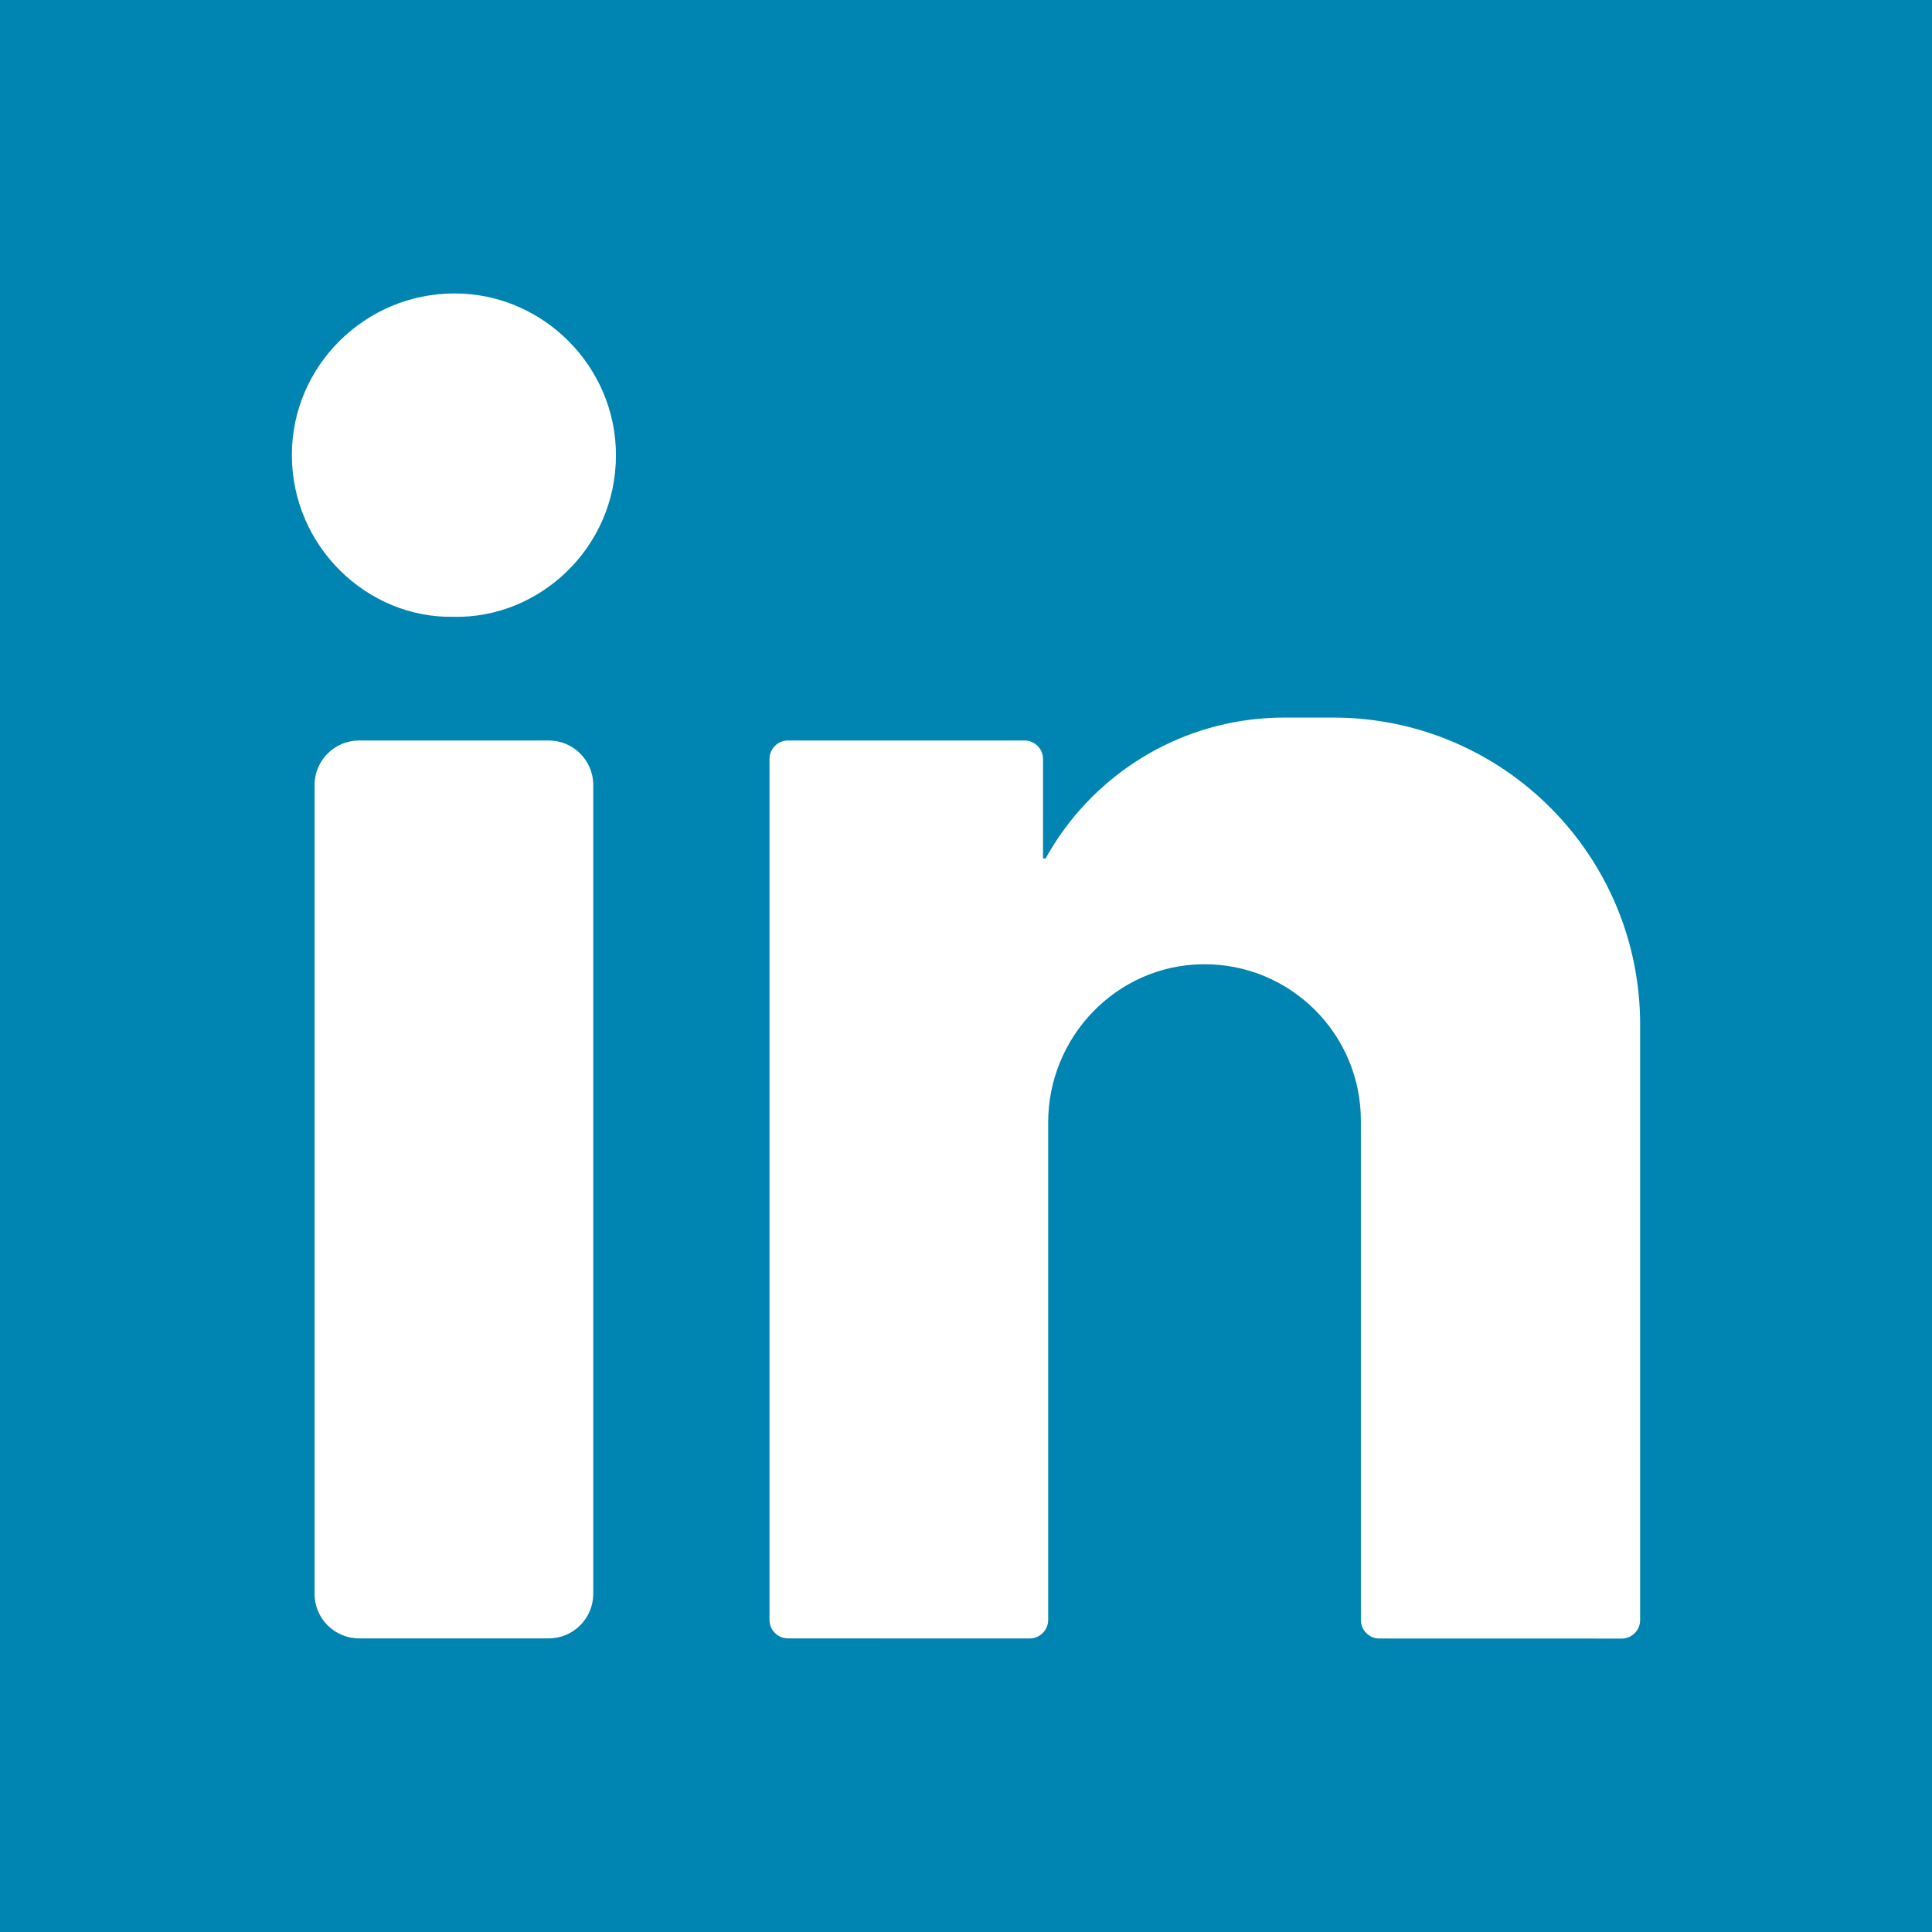
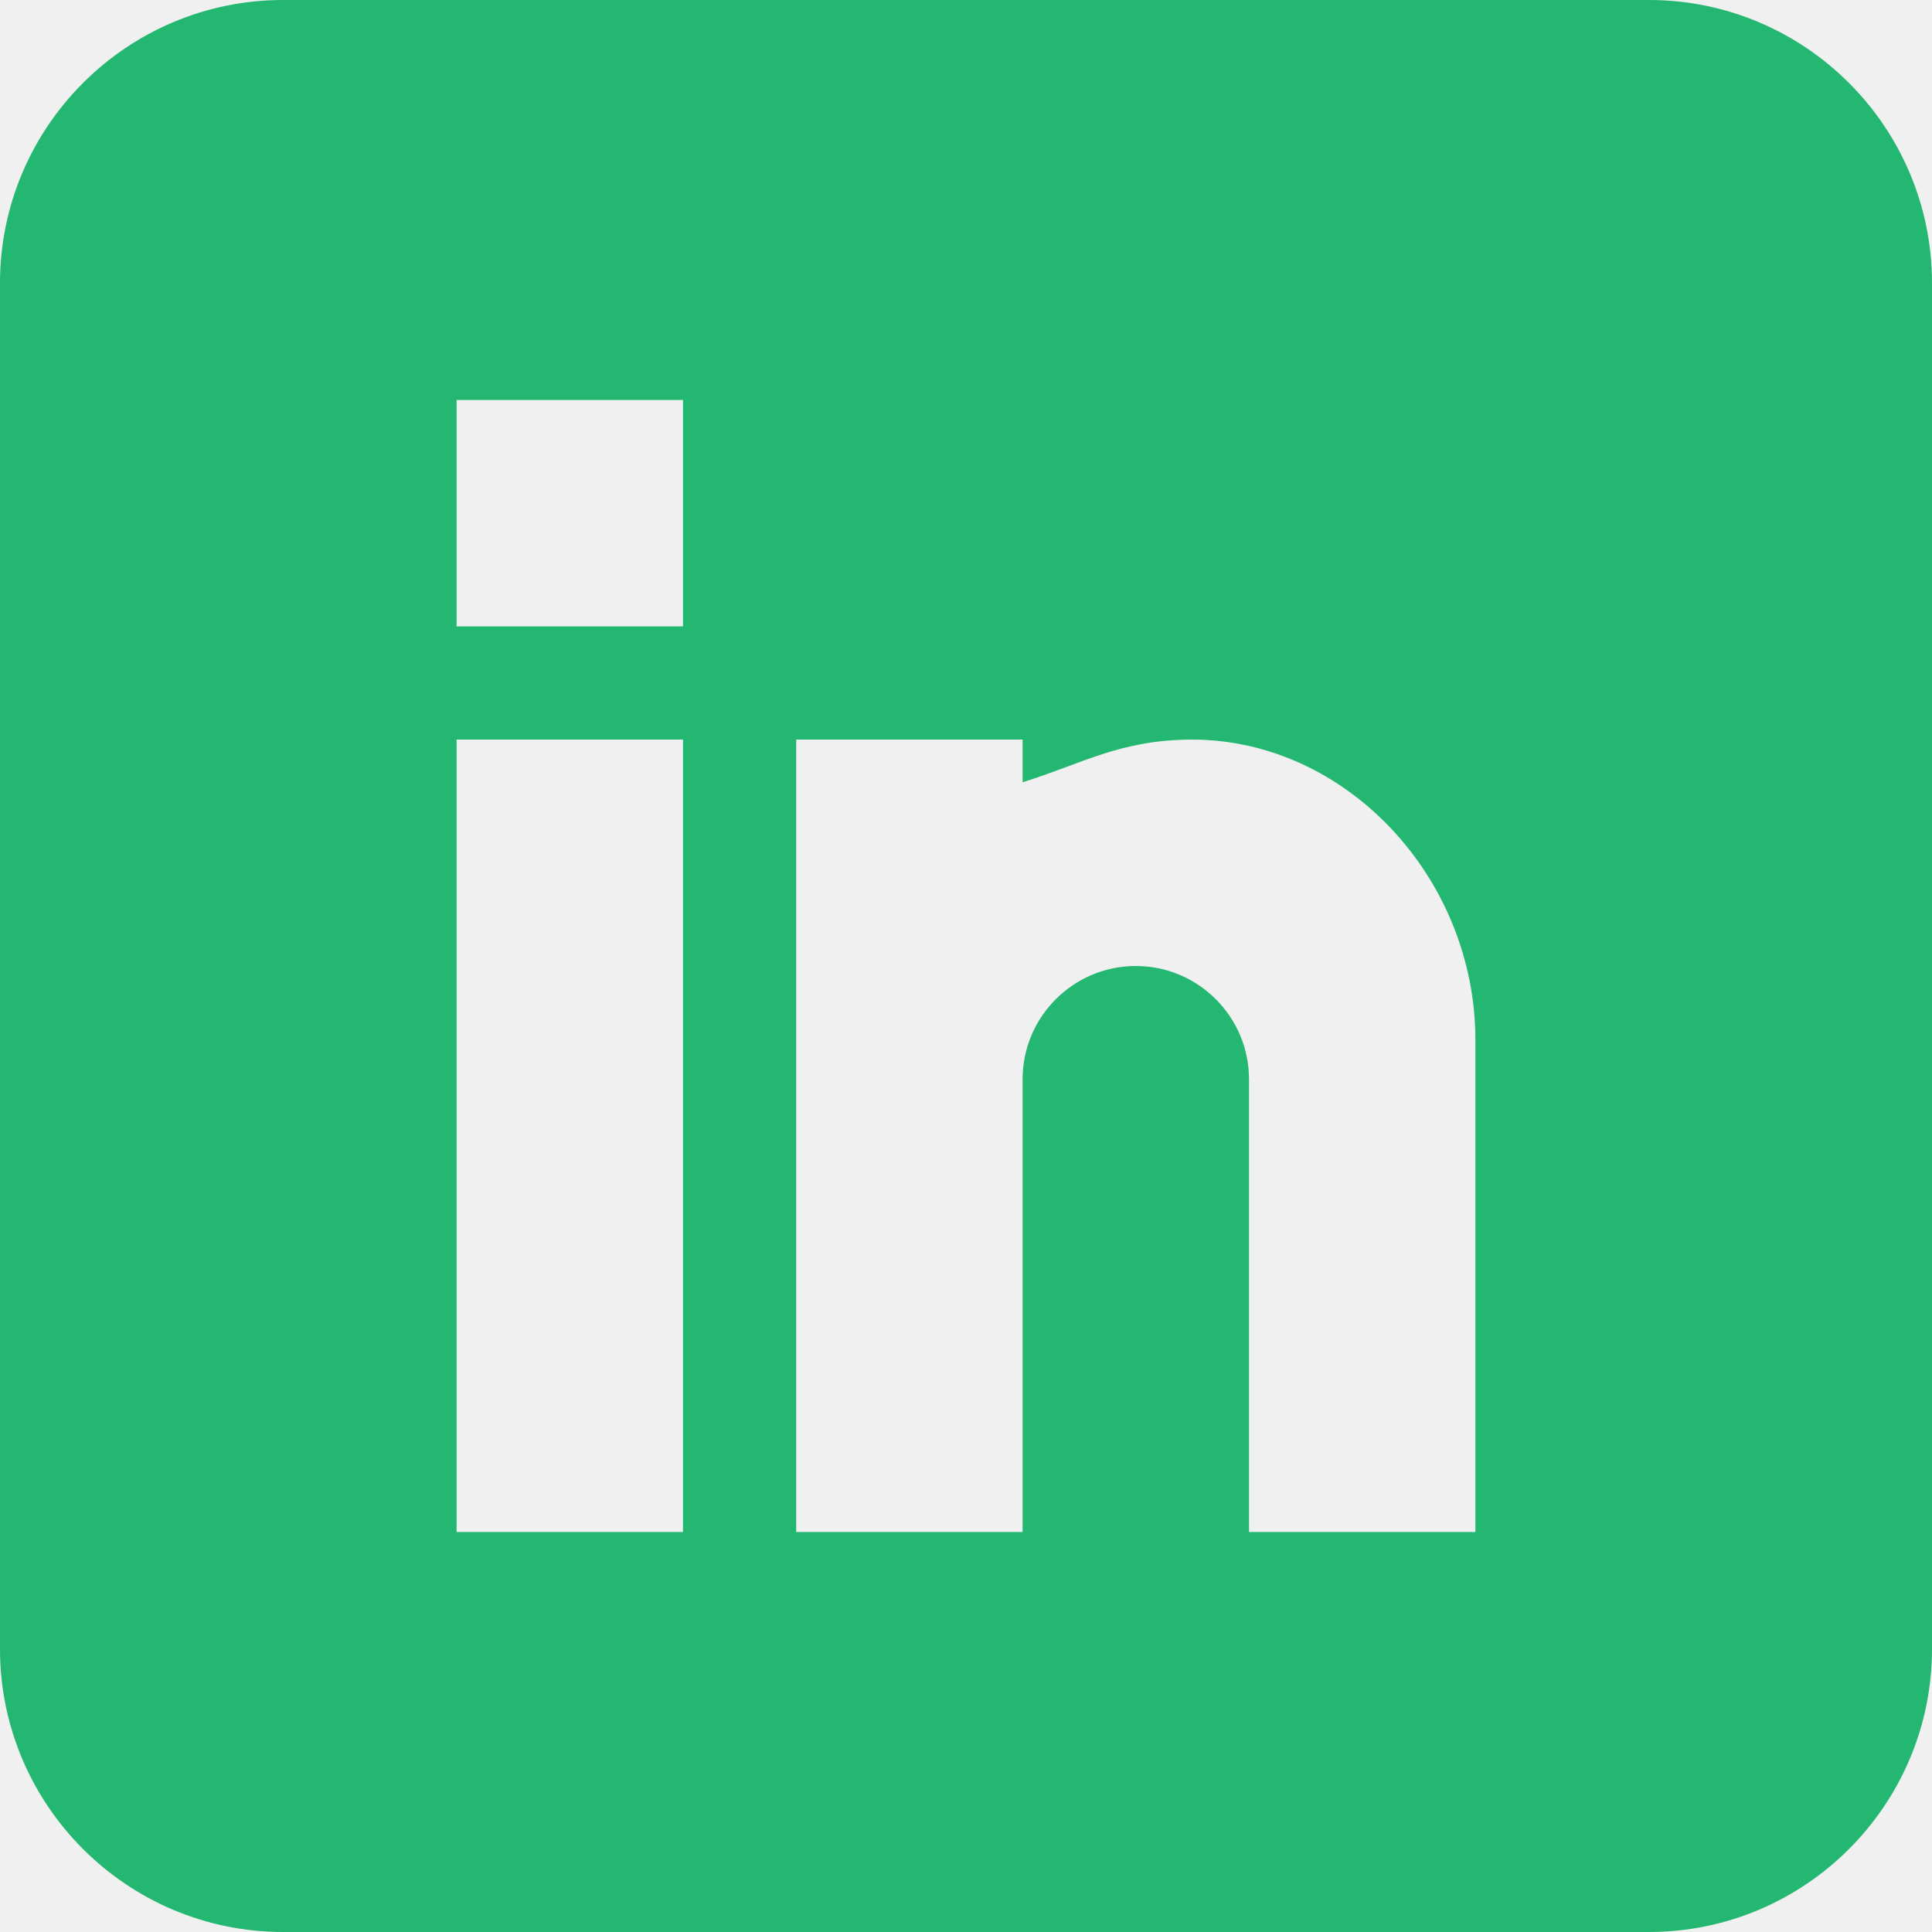
- <svg xmlns="http://www.w3.org/2000/svg" version="1.1" id="Capa_1" x="0px" y="0px" viewBox="0 0 455.731 455.731" style="enable-background:new 0 0 455.731 455.731;" xml:space="preserve">
-   <g>
-     <rect x="0" y="0" style="fill:#0084B1;" width="455.731" height="455.731" />
-     <g>
-       <path style="fill:#FFFFFF;" d="M107.255,69.215c20.873,0.017,38.088,17.257,38.043,38.234c-0.05,21.965-18.278,38.52-38.3,38.043    c-20.308,0.411-38.155-16.551-38.151-38.188C68.847,86.319,86.129,69.199,107.255,69.215z" />
-       <path style="fill:#FFFFFF;" d="M129.431,386.471H84.71c-5.804,0-10.509-4.705-10.509-10.509V185.18    c0-5.804,4.705-10.509,10.509-10.509h44.721c5.804,0,10.509,4.705,10.509,10.509v190.783    C139.939,381.766,135.235,386.471,129.431,386.471z" />
-       <path style="fill:#FFFFFF;" d="M386.884,241.682c0-39.996-32.423-72.42-72.42-72.42h-11.47c-21.882,0-41.214,10.918-52.842,27.606    c-1.268,1.819-2.442,3.708-3.52,5.658c-0.373-0.056-0.594-0.085-0.599-0.075v-23.418c0-2.409-1.953-4.363-4.363-4.363h-55.795    c-2.409,0-4.363,1.953-4.363,4.363V382.11c0,2.409,1.952,4.362,4.361,4.363l57.011,0.014c2.41,0.001,4.364-1.953,4.364-4.363    V264.801c0-20.28,16.175-37.119,36.454-37.348c10.352-0.117,19.737,4.031,26.501,10.799c6.675,6.671,10.802,15.895,10.802,26.079    v117.808c0,2.409,1.953,4.362,4.361,4.363l57.152,0.014c2.41,0.001,4.364-1.953,4.364-4.363V241.682z" />
-     </g>
-   </g>
-   <g>
- </g>
-   <g>
- </g>
-   <g>
- </g>
-   <g>
- </g>
-   <g>
- </g>
-   <g>
- </g>
-   <g>
- </g>
-   <g>
- </g>
-   <g>
- </g>
-   <g>
- </g>
-   <g>
- </g>
-   <g>
- </g>
-   <g>
- </g>
-   <g>
- </g>
-   <g>
- </g>
+ <svg xmlns="http://www.w3.org/2000/svg" fill="#23b772" viewBox="0 0 512 512">
+   <path d="m437 0h-362c-41.352 0-75 33.648-75 75v362c0 41.352 33.648 75 75 75h362c41.352 0 75-33.648 75-75v-362c0-41.352-33.648-75-75-75zm-256 406h-60v-210h60zm0-240h-60v-60h60zm210 240h-60v-120c0-16.539-13.461-30-30-30s-30 13.461-30 30v120h-60v-210h60v11.309c15.719-4.887 25.93-11.309 45-11.309 40.691.043 75 36.547 75 79.688zm0 0" />
</svg>
